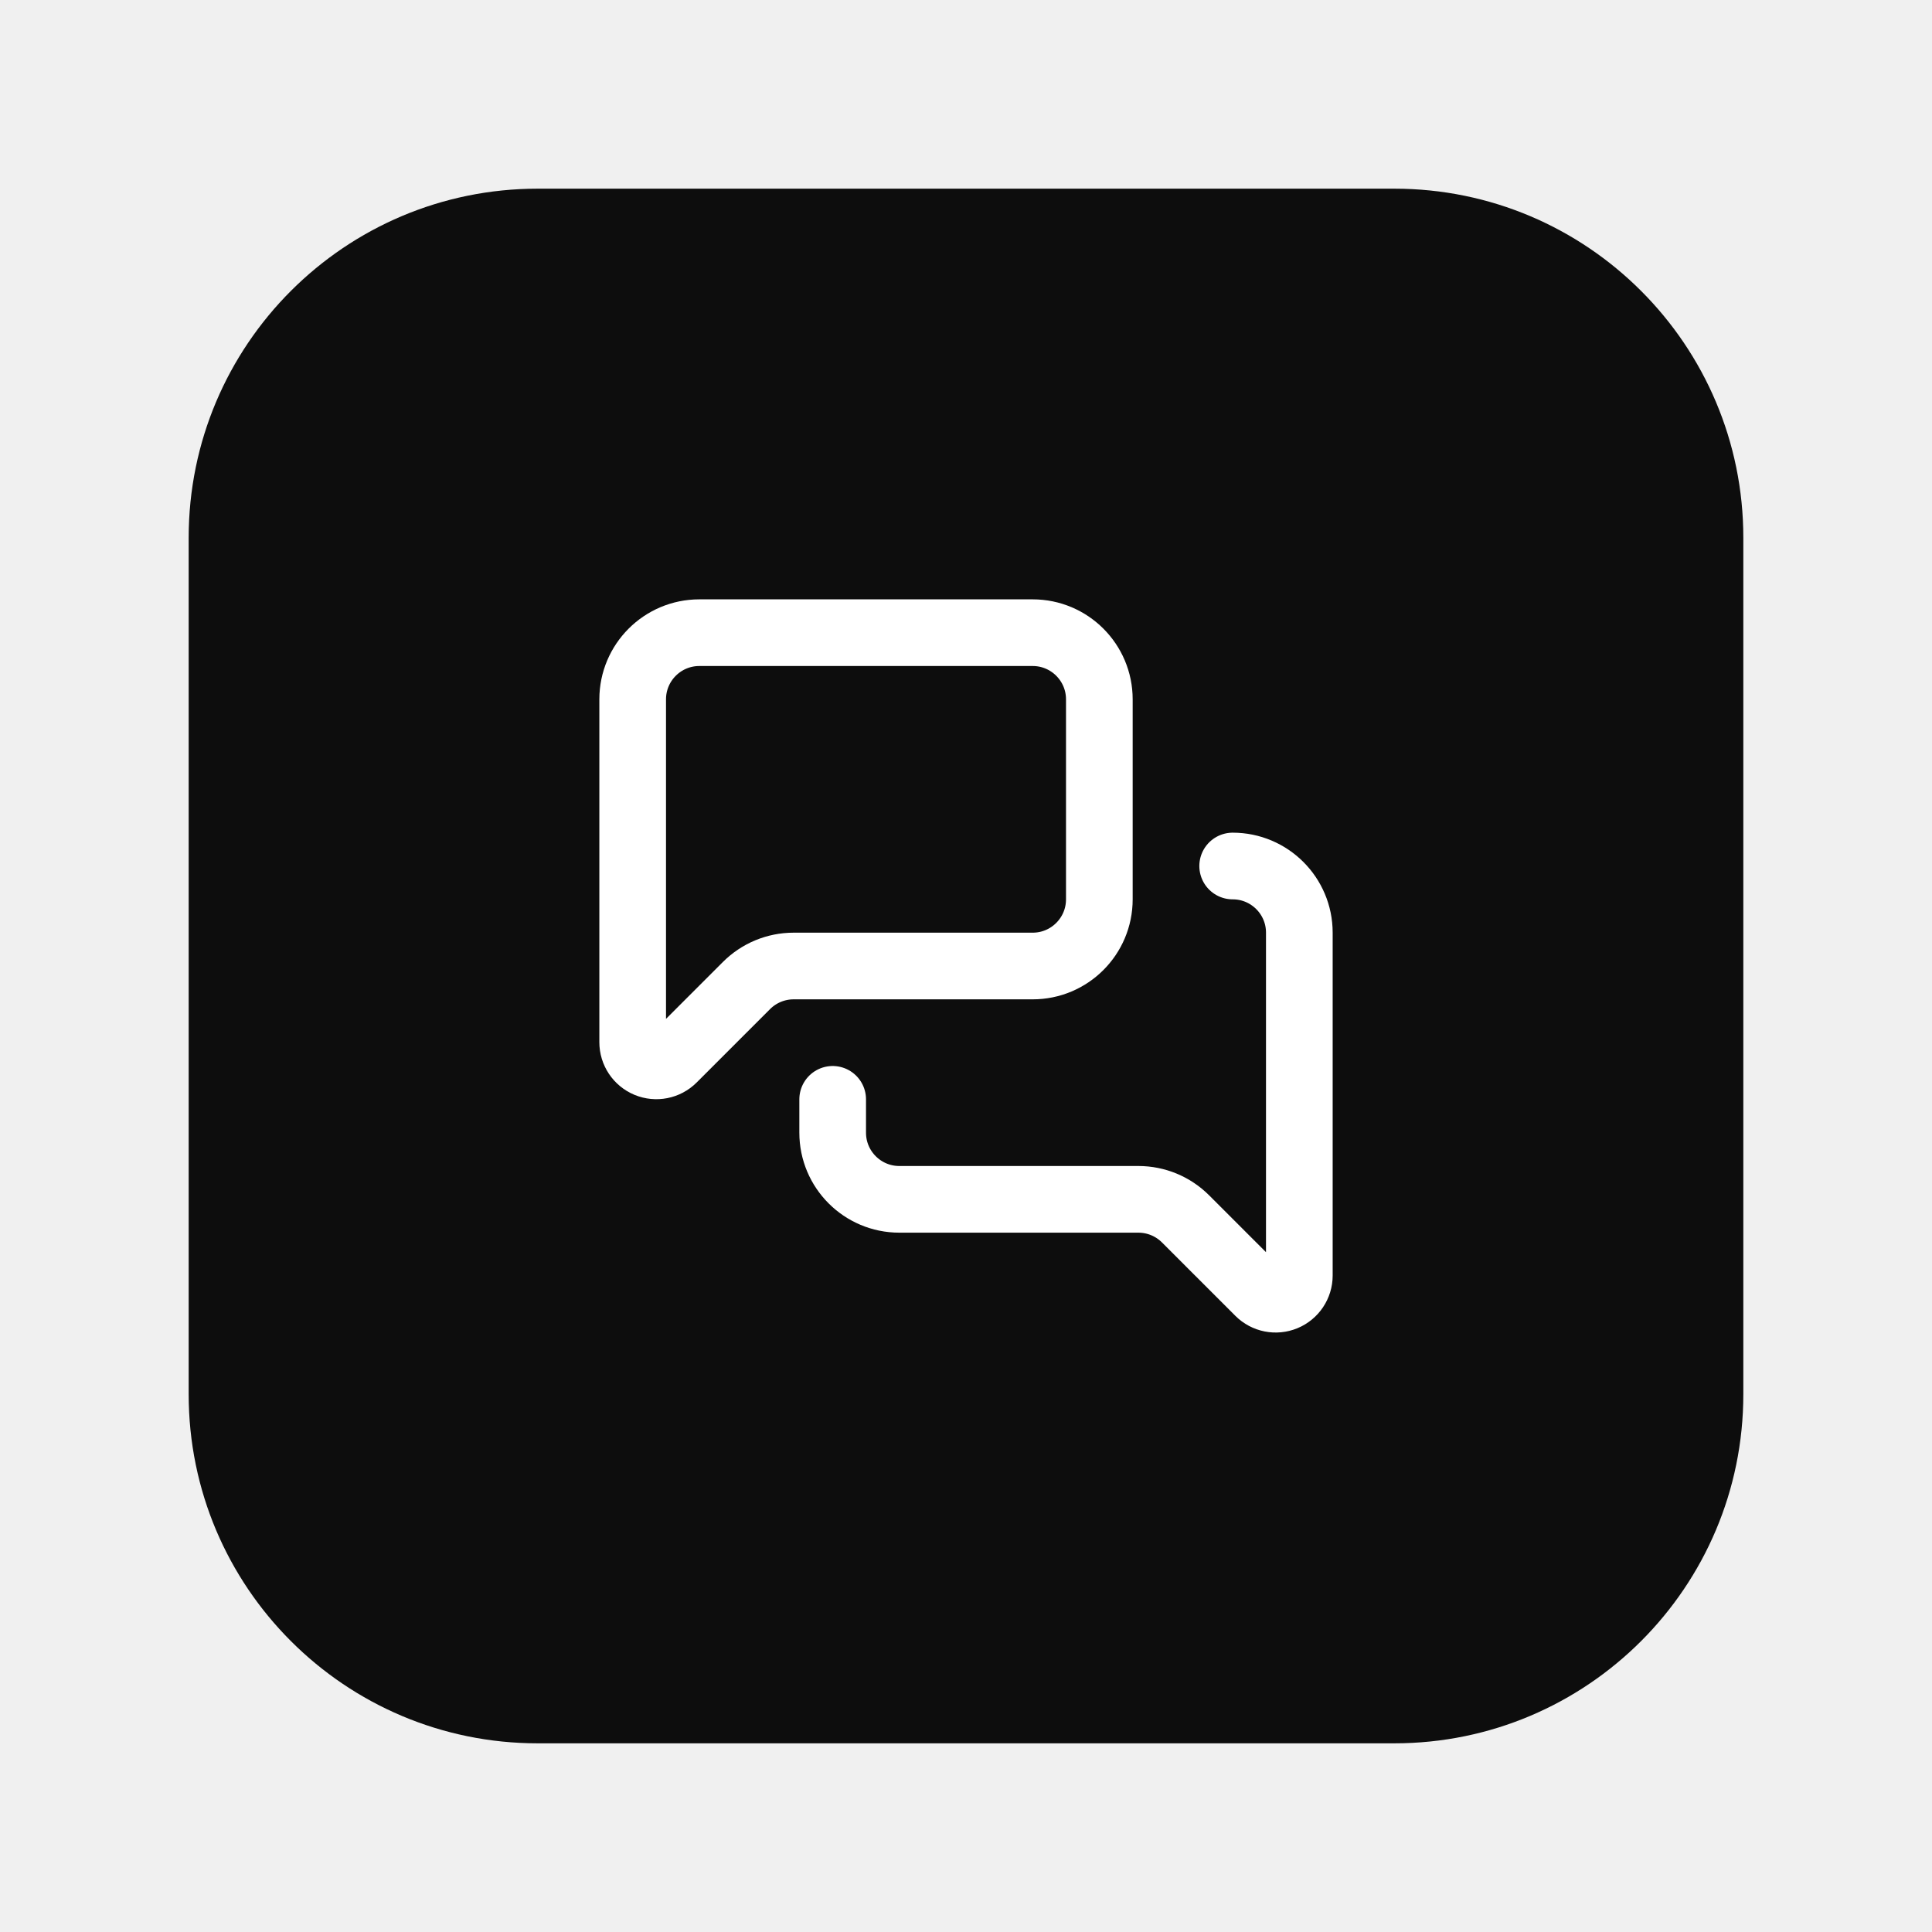
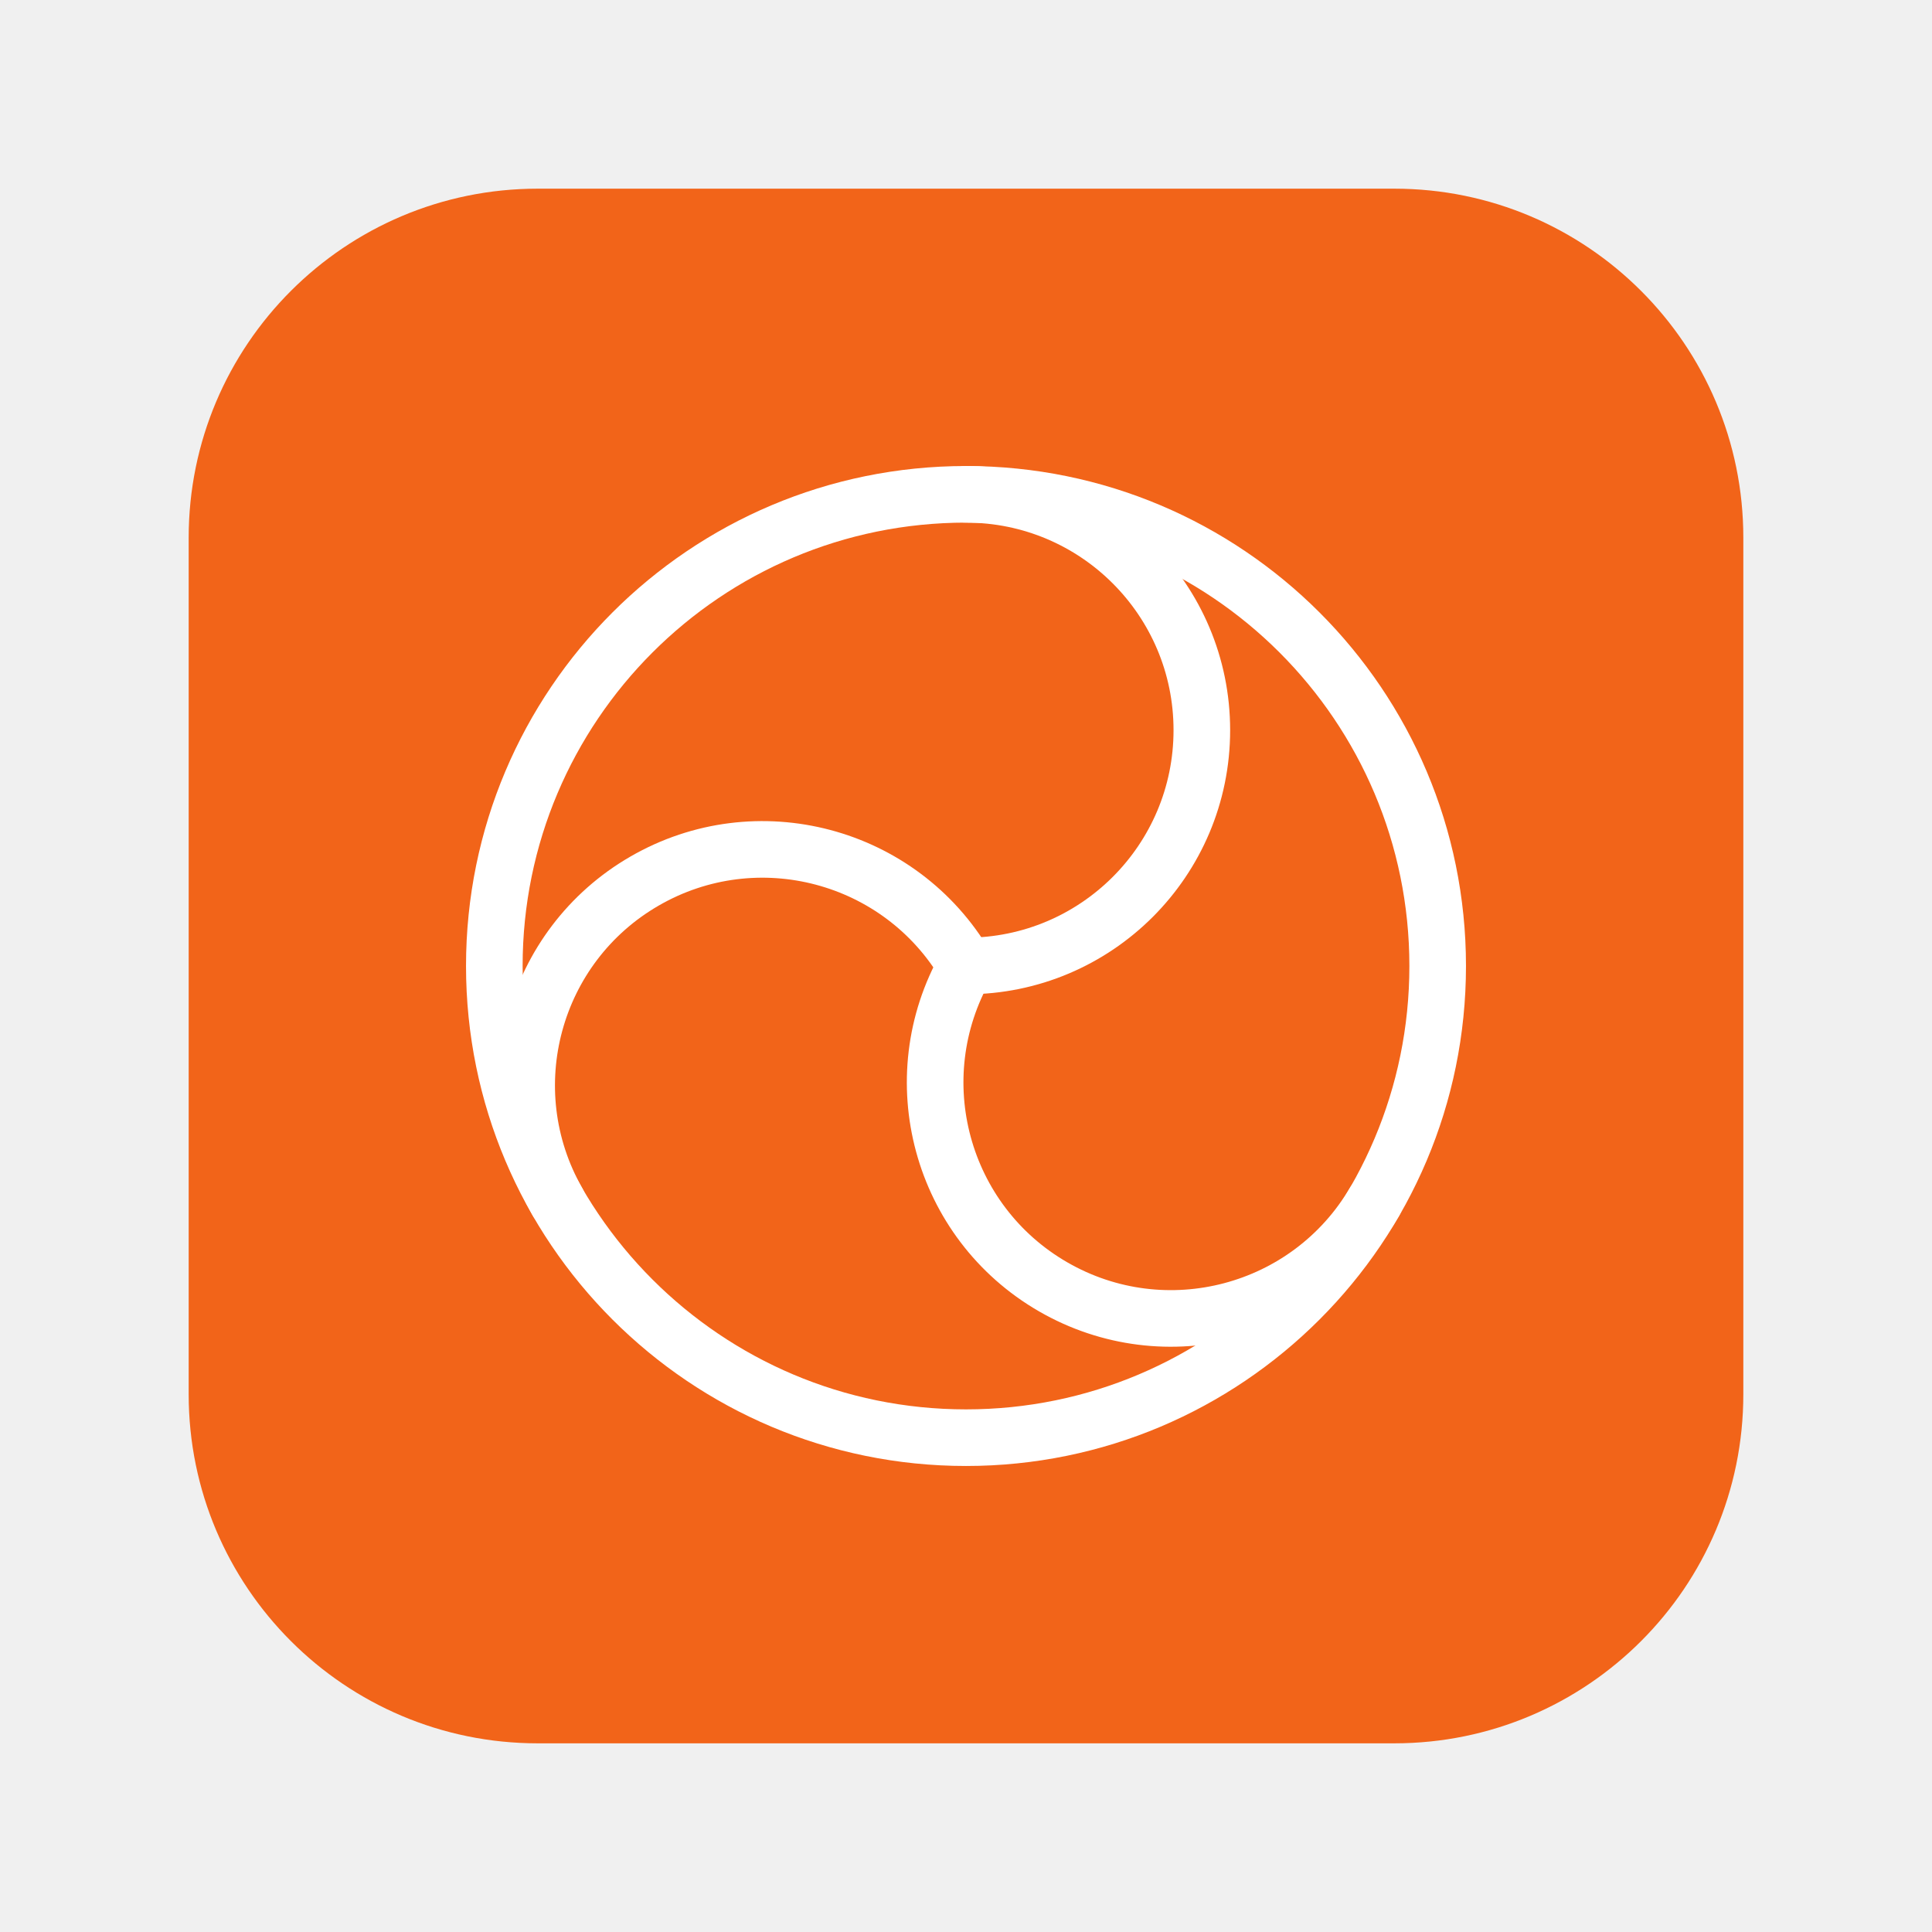
<svg xmlns="http://www.w3.org/2000/svg" width="1024" height="1024" viewBox="0 0 1024 1024">
-   <rect x="100" y="100" width="824" height="824" rx="185" fill="#0d0d0d" />
-   <g transform="translate(300 300) scale(17.667)" fill="none" stroke="#ffffff" stroke-width="2" stroke-linecap="round" stroke-linejoin="round">
-     <path d="M16 10a2 2 0 0 1-2 2H6.828a2 2 0 0 0-1.414.586l-2.202 2.202A.71.71 0 0 1 2 14.286V4a2 2 0 0 1 2-2h10a2 2 0 0 1 2 2z" />
-     <path d="M20 9a2 2 0 0 1 2 2v10.286a.71.71 0 0 1-1.212.502l-2.202-2.202A2 2 0 0 0 17.172 19H10a2 2 0 0 1-2-2v-1" />
+   <rect x="100" y="100" width="824" height="824" rx="185" fill="#F26419" />
+   <g fill="none" stroke="#FFFFFF" stroke-width="30" stroke-linecap="round">
+     <circle cx="512" cy="512" r="250" />
+     <path d="M 512 512 A 125 125 0 0 0 512 262" />
+     <path d="M 512 512 A 125 125 0 0 0 728.5 637" />
+     <path d="M 512 512 A 125 125 0 0 0 295.5 637" />
  </g>
</svg>
